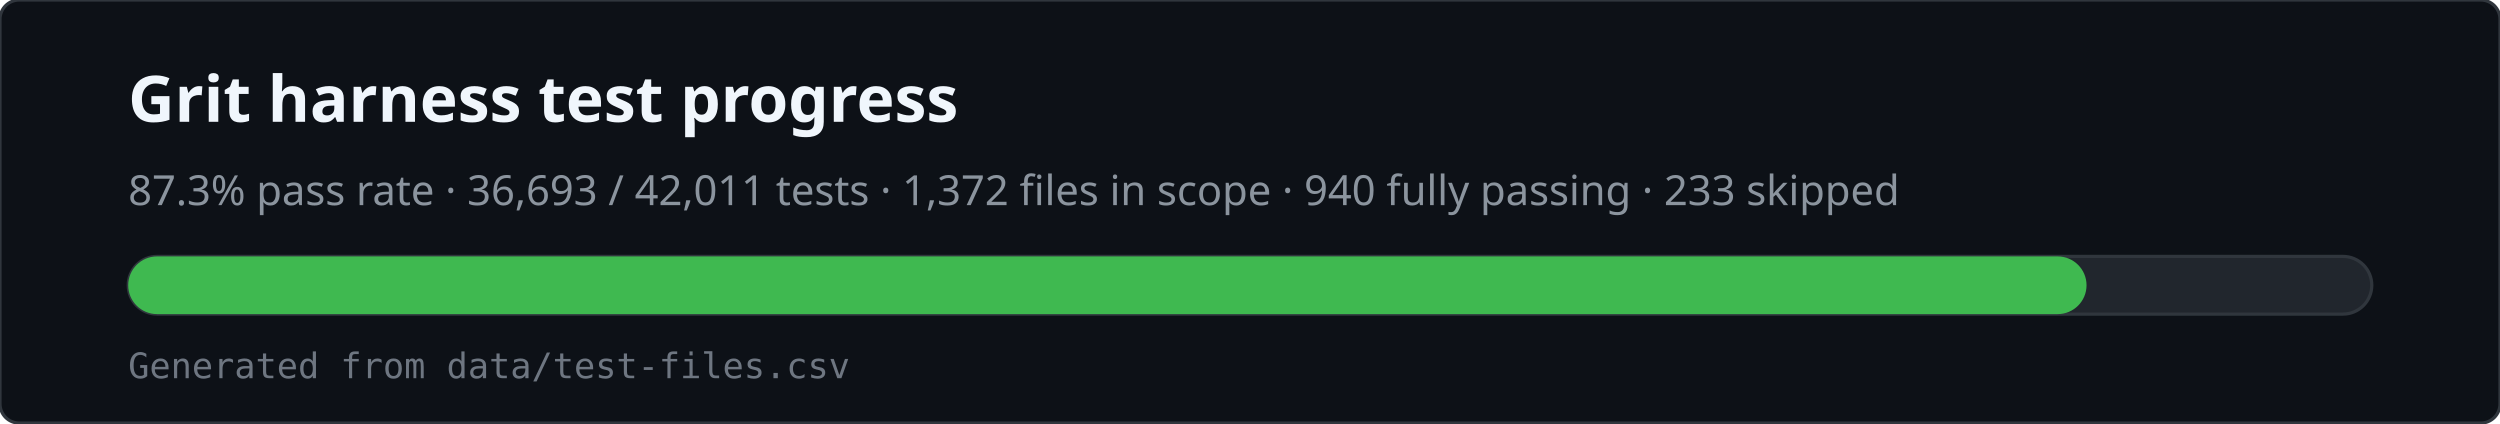
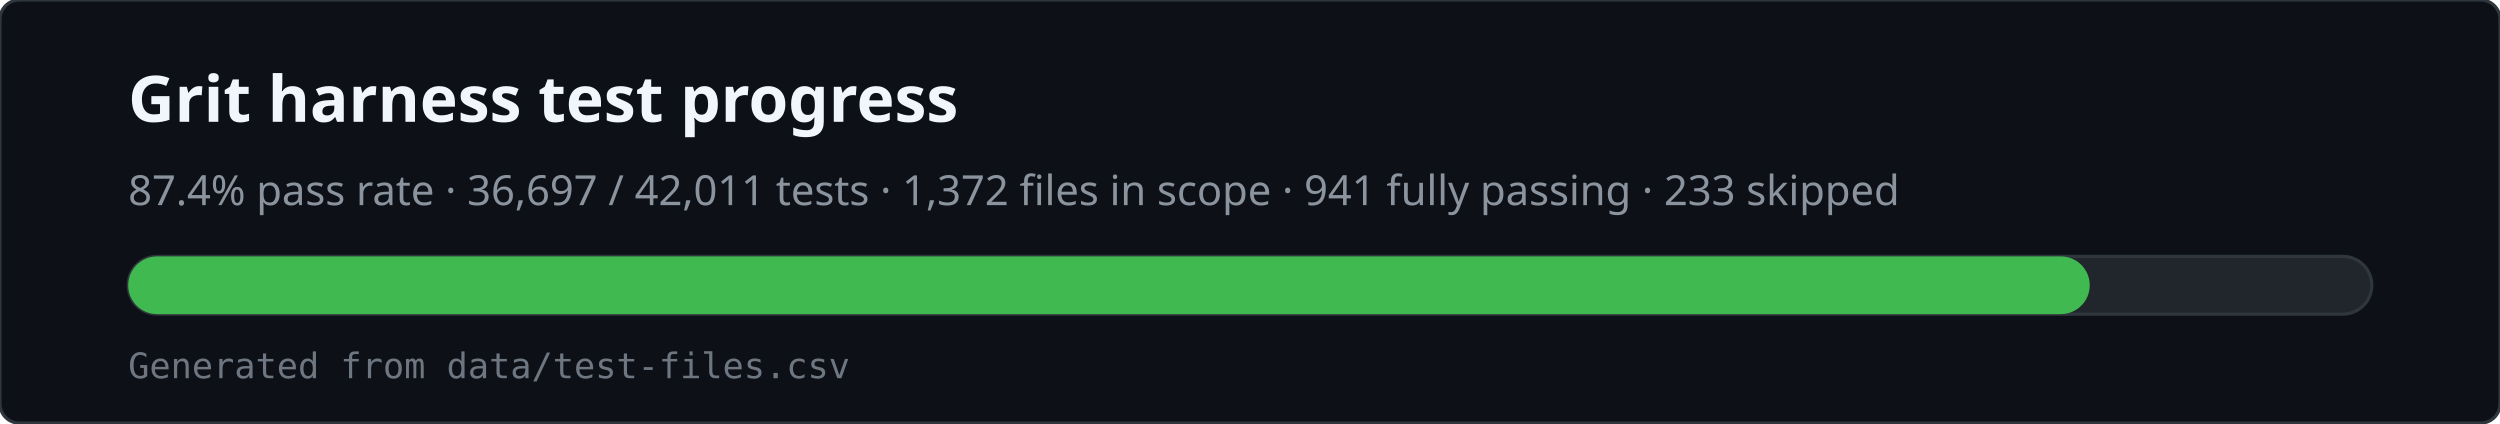
<svg xmlns="http://www.w3.org/2000/svg" viewBox="0 0 780 132" width="780" height="132" role="img" aria-labelledby="svg-title svg-desc">
  <rect x="0" y="0" width="780" height="132" rx="6" fill="#0d1117" stroke="#30363d" />
  <text x="40" y="38" fill="#f0f6fc" font-family="ui-sans-serif,system-ui,sans-serif" font-size="20" font-weight="600">Grit harness test progress</text>
-   <text x="40" y="64" fill="#8b949e" font-family="ui-sans-serif,system-ui,sans-serif" font-size="13">87.3% pass rate · 36,693 / 42,011 tests · 1,372 files in scope · 940 fully passing · 233 skipped</text>
+   <text x="40" y="64" fill="#8b949e" font-family="ui-sans-serif,system-ui,sans-serif" font-size="13">87.4% pass rate · 36,697 / 42,011 tests · 1,372 files in scope · 941 fully passing · 233 skipped</text>
  <rect x="40" y="80" width="700" height="18" rx="9" fill="#21262d" stroke="#30363d" />
-   <rect x="40" y="80" width="611" height="18" rx="9" fill="#3fb950" />
+   <rect x="40" y="80" width="612" height="18" rx="9" fill="#3fb950" />
  <text x="40" y="118" fill="#6e7681" font-family="ui-monospace,monospace" font-size="11">Generated from data/test-files.csv</text>
</svg>
